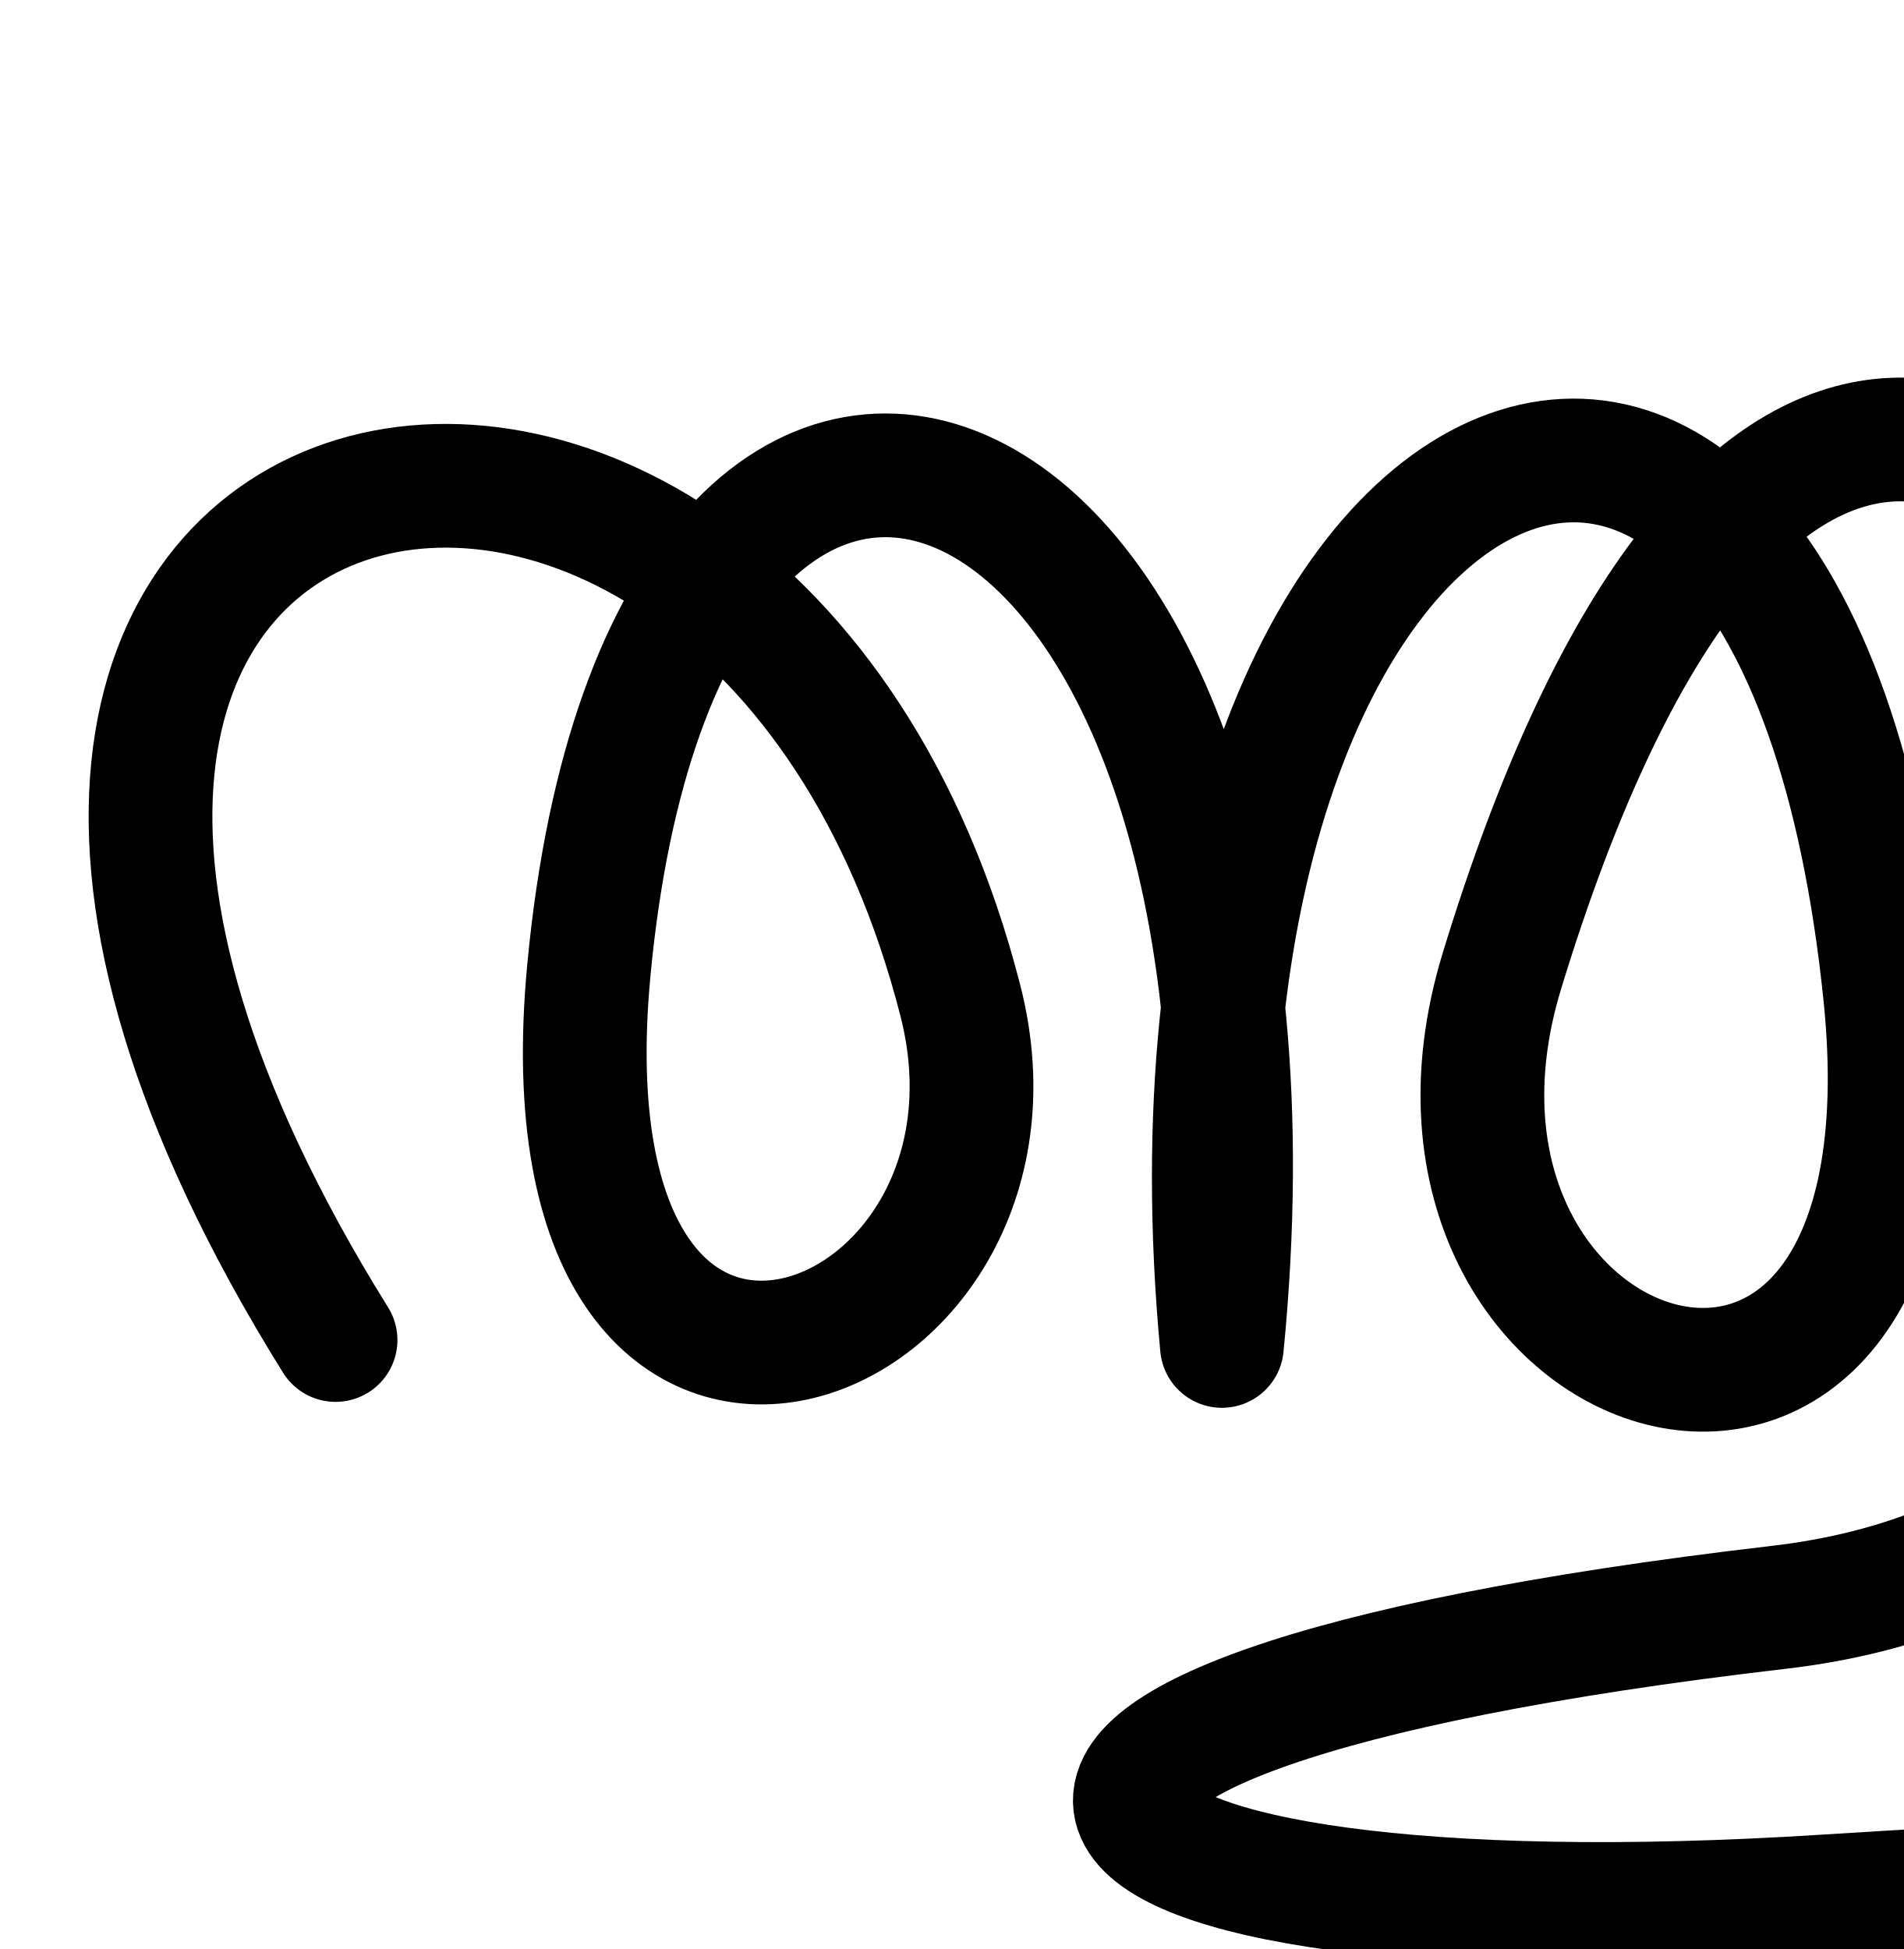
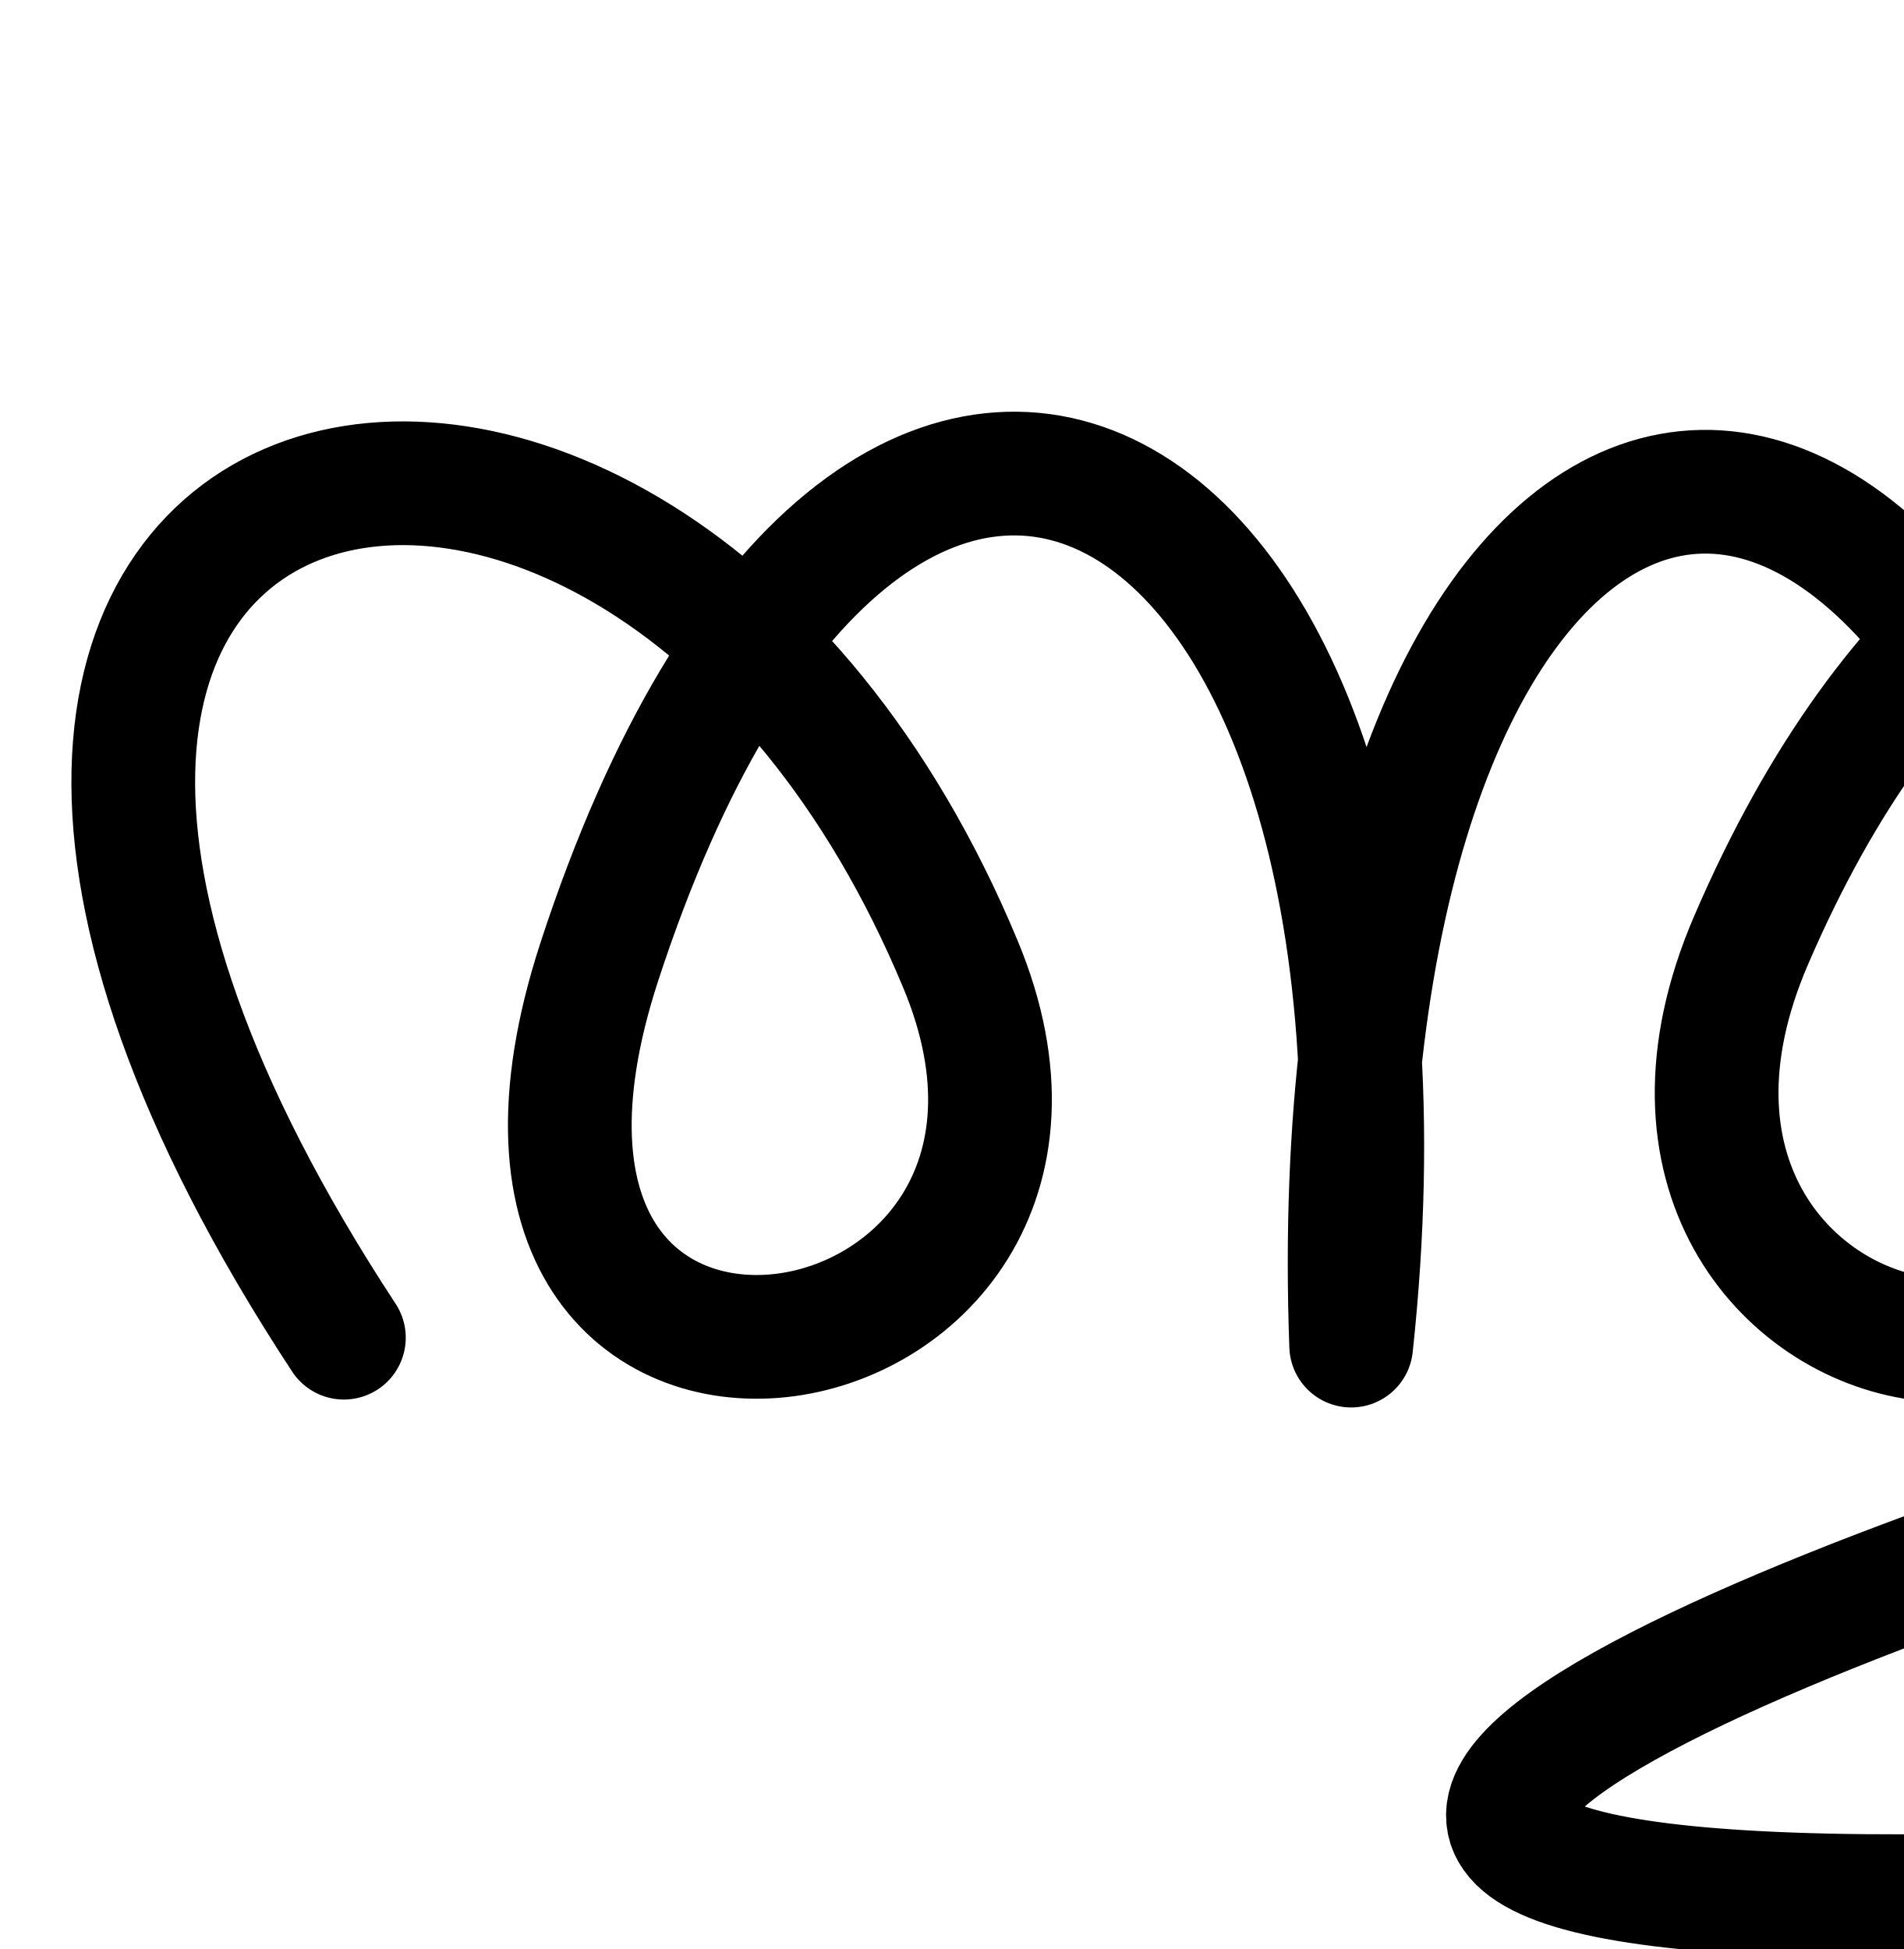
<svg xmlns="http://www.w3.org/2000/svg" width="2000" height="2048" id="svg2992" version="1.1">
  <defs id="defs5498">
    </defs>
  <g id="layer1" transform="translate(0,1048)">
-     <path style="fill:none;stroke:#000000;stroke-width:130;stroke-linecap:round;stroke-linejoin:round;stroke-miterlimit:4;stroke-dasharray:none;stroke-opacity:1" d="M 352.565,360.082 C -271.095,-641.345 785.445,-868.06 1008.947,3.079 1106.854,384.69 561.37,583.805 618.619,-27.663 699.12,-887.502 1382,-632 1283.848,366.312 1190.954,-621.851 1884.633,-943.433 1980.724,-1.936 2044.05,618.531 1440,424 1578.093,-27.983 2044.082,-1553.186 2934.218,517.107 1868.651,641.01 868.235,757.337 1056,1000 1920.331,944.585 2257.752,922.952 2784,904 2824.206,879.08" id="path3937" />
-     <path style="fill:none;stroke:#000000;stroke-width:130;stroke-linecap:round;stroke-linejoin:round;stroke-miterlimit:4;stroke-dasharray:none;stroke-opacity:1" d="m -2212.362,355.548 c -623.66,-1001.427 432.88,-1228.142 656.383,-357.003 97.907,381.61 -447.577,580.725 -390.329,-30.743 80.502,-859.839 763.381,-604.337 665.229,393.975 -92.894,-988.163 600.785,-1309.745 696.876,-368.248 63.326,620.467 -538.696,346.147 -402.631,-26.047 428.475,-1172.058 1131.344,-134.256 676.488,502.393 -371.689,443.733 -1225.227,106.27 -1757.731,111.714 -721.561,7.377 -400.85,365.875 -13.735,316.035 142.821,-18.388 1964.885,49.84 1979.75,32.99" id="path3937-9" />
+     <path style="fill:none;stroke:#000000;stroke-width:130;stroke-linecap:round;stroke-linejoin:round;stroke-miterlimit:4;stroke-dasharray:none;stroke-opacity:1" d="M 361.31,357.631 C -288,-632 664.445,-863.245 1009.197,-34.61 1200,424 438.767,547.895 629.67,-37.303 916.155,-915.5 1522.765,-591.041 1419.652,365.943 1384.822,-581.324 1920,-872 2202.011,-48.892 2400,568 1632,424 1839.552,-59.307 c 299.228,-696.786 868.644,-543.431 922.134,-109.041 8.581,69.686 3.885,146.604 -17.335,228.405 C 2694.214,253.337 2400,472 2081.622,585.01 1490.195,794.94 1099.423,1058.718 2877.51,891.61" id="path3937" />
  </g>
</svg>
